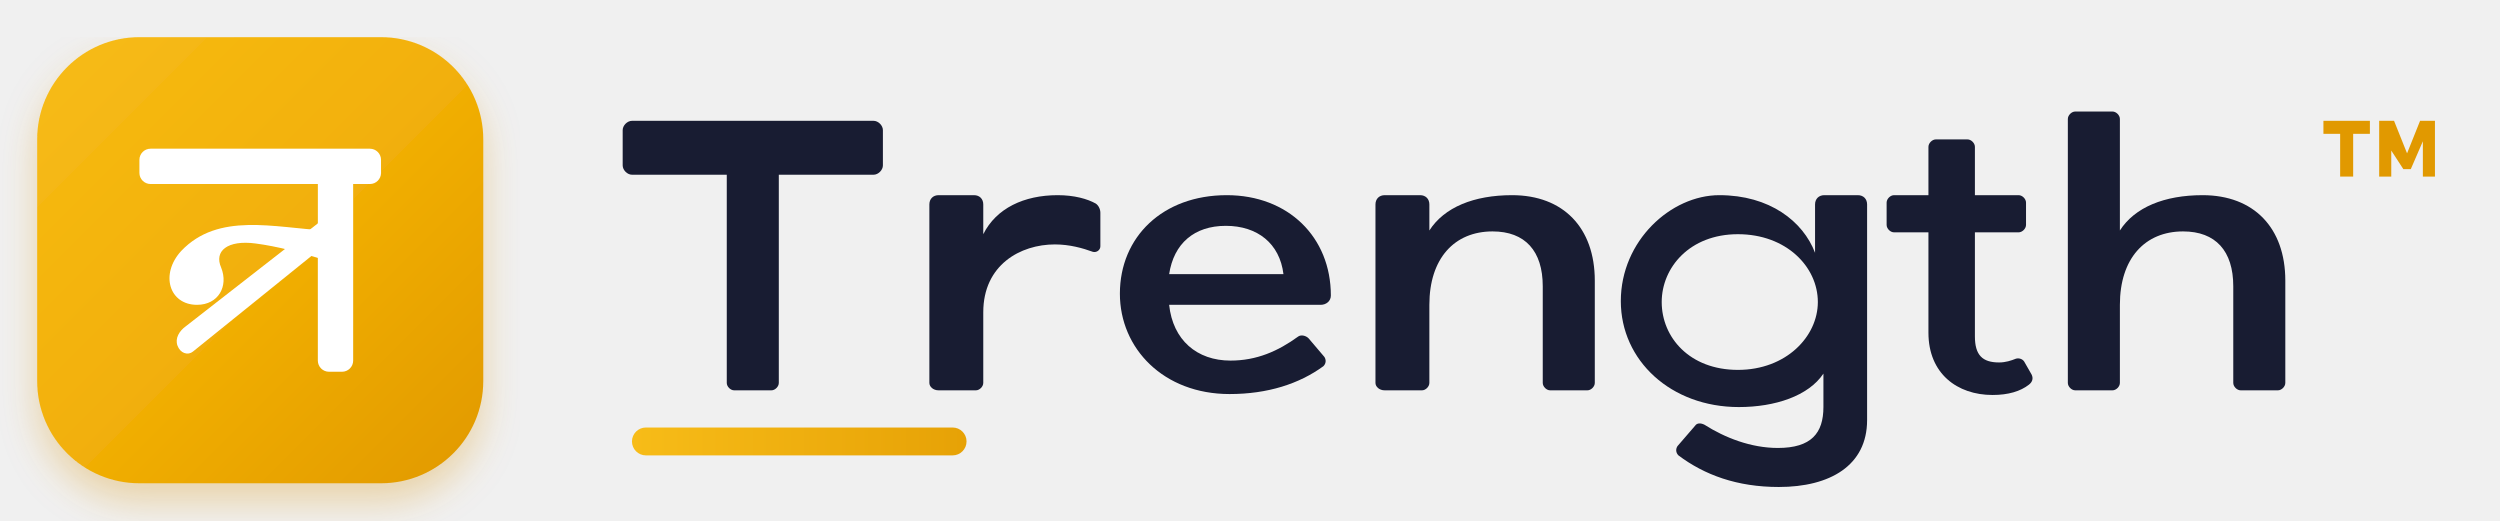
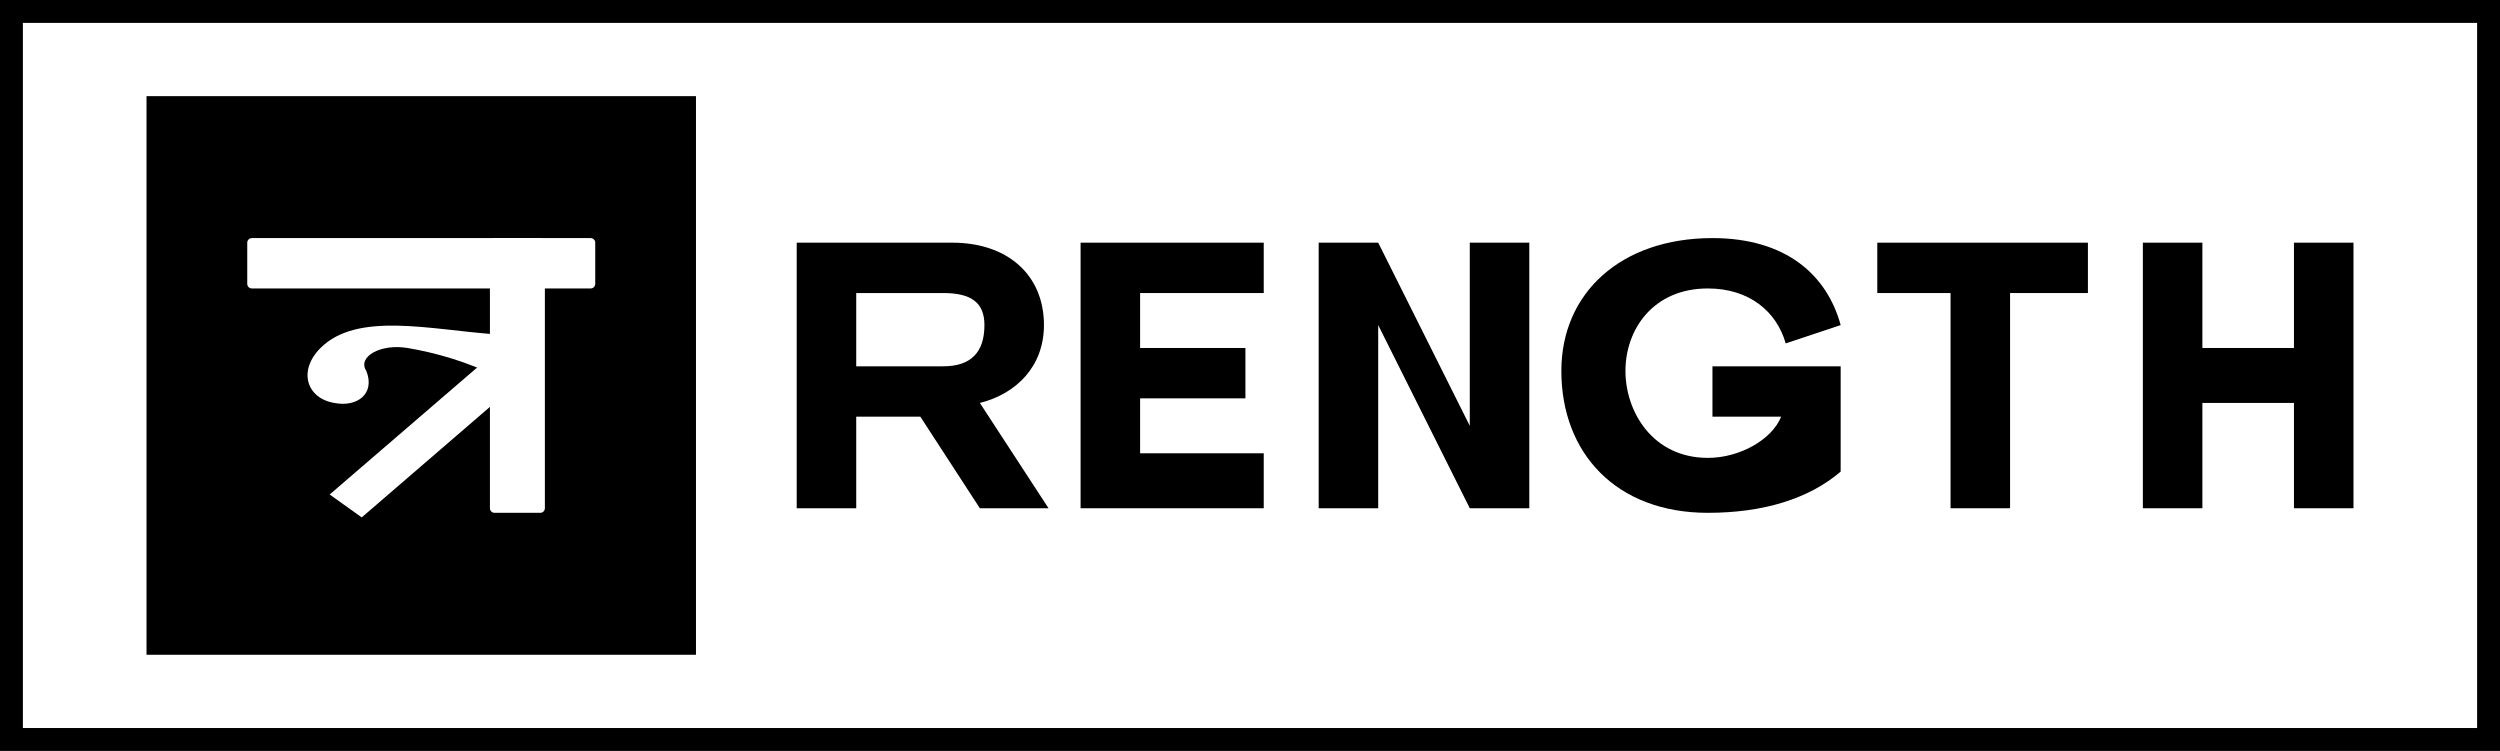
- <svg xmlns="http://www.w3.org/2000/svg" width="269" height="56" viewBox="0 0 269 56" fill="none">
-   <defs>
-     <linearGradient id="gold_badge_grad" x1="4" y1="4" x2="52" y2="52" gradientUnits="userSpaceOnUse">
-       <stop offset="0%" stop-color="#F7BC18" />
-       <stop offset="50%" stop-color="#F2B007" />
-       <stop offset="100%" stop-color="#E19900" />
-     </linearGradient>
-     <filter id="badge_soft_shadow" x="0" y="2" width="56" height="56" filterUnits="userSpaceOnUse">
-       <feDropShadow dx="0" dy="2" stdDeviation="2" flood-color="#D99000" flood-opacity="0.3" />
-     </filter>
-     <linearGradient id="gold_accent" x1="68" y1="46" x2="116" y2="46" gradientUnits="userSpaceOnUse">
-       <stop offset="0%" stop-color="#F7BC18" />
-       <stop offset="100%" stop-color="#E19900" />
-     </linearGradient>
-   </defs>
-   <g id="trength-badge" filter="url(#badge_soft_shadow)">
-     <rect x="4" y="4" width="48" height="48" rx="11" fill="url(#gold_badge_grad)" />
-     <rect x="15" y="16" width="26" height="3.8" rx="1.2" fill="#FFFFFF" />
-     <rect x="34.2" y="17.5" width="3.8" height="22.5" rx="1.2" fill="#FFFFFF" />
-     <path d="M35 24.8C29.5 24.5 23.5 22.8 19.5 27C17.2 29.5 18.2 32.8 21.2 32.8C23.5 32.8 24.6 30.8 23.8 28.8C23 27 24.5 25.8 27.5 26.2C29.8 26.5 32.5 27.2 35 28V24.8Z" fill="#FFFFFF" />
-     <path d="M34.8 26.5L20.8 37.8C20.2 38.3 19.4 38 19.1 37.2C18.8 36.4 19.3 35.6 20 35.1L34.5 23.8V26.5Z" fill="#FFFFFF" />
+ <svg xmlns="http://www.w3.org/2000/svg" width="546" height="164" viewBox="0 0 546 164" fill="none">
+   <rect x="2.5" y="2.5" width="541" height="159" fill="#FFFFFF" stroke="#000000" stroke-width="5" />
+   <rect x="32" y="21" width="120" height="122" fill="#000000" />
+   <g fill="#FFFFFF">
+     <rect x="54" y="52" width="76" height="11" rx="1" />
+     <rect x="107" y="52" width="12" height="60" rx="1" />
+     <path d="M108 73 C94 72 78 68 70 76 C65 81 67 87 73 88 C78 89 82 86 80 81 C78 78 83 75 89 76 C95 77 102 79 108 82 Z" />
+     <polygon points="108,77 72,108 79,113 108,88" />
  </g>
-   <g id="trength-text" fill="#181C32">
-     <path d="M68 13H94C94.5 13 95 13.5 95 14V17.8C95 18.3 94.5 18.8 94 18.8H83.8V41.2C83.8 41.6 83.4 42 83 42H79C78.6 42 78.2 41.6 78.2 41.2V18.8H68C67.5 18.8 67 18.3 67 17.8V14C67 13.5 67.5 13 68 13Z" />
-     <path d="M100 22C100 21.4 100.4 21 101 21H104.8C105.4 21 105.8 21.4 105.8 22V25.2C107.2 22.4 110.2 21 113.8 21C115.6 21 117 21.4 117.9 21.9C118.2 22.1 118.4 22.5 118.4 22.9V26.5C118.4 26.9 118 27.2 117.6 27.1C116.5 26.7 115.1 26.3 113.5 26.3C109.8 26.3 105.8 28.5 105.8 33.6V41.2C105.8 41.6 105.4 42 105 42H101C100.4 42 100 41.6 100 41.2V22Z" />
-     <path d="M132 21C138.6 21 143.2 25.5 143.2 31.8C143.2 32.4 142.7 32.8 142.1 32.8H125.8C126.2 36.6 128.8 38.8 132.4 38.8C135.2 38.8 137.5 37.8 139.7 36.2C140 36 140.5 36.1 140.8 36.4L142.5 38.4C142.7 38.7 142.7 39.1 142.4 39.4C139.8 41.3 136.4 42.4 132.3 42.4C125.2 42.4 120.5 37.5 120.5 31.6C120.5 25.5 125.1 21 132 21ZM125.8 29.5H138.1C137.7 26.2 135.3 24.3 131.9 24.3C128.5 24.3 126.3 26.2 125.8 29.5Z" />
-     <path d="M148 22C148 21.4 148.4 21 149 21H152.8C153.4 21 153.8 21.4 153.8 22V24.8C155.4 22.3 158.6 21 162.7 21C168.2 21 171.6 24.5 171.6 30.2V41.2C171.6 41.6 171.2 42 170.8 42H166.8C166.4 42 166 41.6 166 41.2V30.8C166 27 164.1 24.9 160.6 24.9C156.5 24.9 153.8 27.8 153.8 32.8V41.2C153.8 41.6 153.4 42 153 42H149C148.4 42 148 41.6 148 41.2V22Z" />
-     <path d="M185 21C190.4 21 194 23.8 195.3 27.2V22C195.3 21.4 195.7 21 196.3 21H199.9C200.5 21 200.9 21.4 200.9 22V45.2C200.9 50.1 196.9 52.4 191.4 52.4C186.9 52.4 183.4 51.1 180.6 49C180.3 48.7 180.3 48.3 180.5 48L182.4 45.8C182.6 45.5 183 45.5 183.4 45.7C185.6 47.1 188.4 48.2 191.3 48.2C194.9 48.2 196.2 46.6 196.2 43.8V40.2C194.6 42.6 191 43.8 187.1 43.8C179.8 43.8 174.4 38.8 174.4 32.4C174.4 25.9 179.8 21 185 21ZM187 25.2C181.8 25.2 178.8 28.8 178.8 32.5C178.8 36.3 181.8 39.8 187 39.8C192.2 39.8 195.6 36.2 195.6 32.5C195.6 28.7 192.2 25.2 187 25.2Z" />
-     <path d="M207.5 15.8C207.5 15.4 207.9 15 208.3 15H211.7C212.1 15 212.5 15.4 212.5 15.8V21H217.2C217.6 21 218 21.4 218 21.8V24.2C218 24.6 217.6 25 217.2 25H212.5V36.2C212.5 38.2 213.3 39 215.1 39C215.8 39 216.4 38.8 216.9 38.6C217.2 38.5 217.6 38.6 217.8 38.9L218.6 40.3C218.8 40.7 218.7 41.1 218.3 41.4C217.4 42.1 216.1 42.5 214.4 42.5C210.6 42.5 207.5 40.2 207.5 35.8V25H203.8C203.4 25 203 24.6 203 24.2V21.8C203 21.4 203.4 21 203.8 21H207.5V15.8Z" />
-     <path d="M222.5 12.8C222.5 12.4 222.9 12 223.3 12H227.3C227.7 12 228.1 12.4 228.1 12.8V24.8C229.7 22.3 232.9 21 237 21C242.5 21 245.9 24.5 245.9 30.2V41.2C245.9 41.6 245.5 42 245.1 42H241.1C240.7 42 240.3 41.6 240.3 41.2V30.8C240.3 27 238.4 24.9 234.9 24.9C230.8 24.9 228.1 27.8 228.1 32.8V41.2C228.1 41.6 227.7 42 227.3 42H223.3C222.9 42 222.5 41.6 222.5 41.2V12.8Z" />
+   <g fill="#000000">
+     <path d="M174 53 H208 C220 53 228 60 228 71 C228 80 222 86 214 88 L229 111 H214 L201 91 H187 V111 H174 V53 Z M187 64 V80 H206 C212 80 215 77 215 71 C215 66 212 64 206 64 Z" />
+     <path d="M236 53 H276 V64 H249 V76 H272 V87 H249 V99 H276 V111 H236 Z" />
+     <path d="M288 53 H301 L321 93 V53 H334 V111 H321 L301 71 V111 H288 Z" />
+     <path d="M374 52 C390 52 399 60 402 71 L390 75 C388 68 382 63 373 63 C361 63 355 72 355 81 C355 90 361 100 373 100 C380 100 387 96 389 91 H374 V80 H402 V103 C395 109 385 112 373 112 C353 112 341 99 341 81 C341 64 354 52 374 52 Z" />
+     <path d="M410 53 H456 V64 H439 V111 H426 V64 H410 Z" />
+     <path d="M468 53 H481 V76 H501 V53 H514 V111 H501 V88 H481 V111 H468 Z" />
  </g>
-   <g id="trength-tm" fill="#E19900">
-     <path d="M250 13H255V14.4H253.2V19H251.8V14.4H250V13Z" />
-     <path d="M256 13H257.6L259 16.5L260.4 13H262V19H260.7V15.2L259.4 18.2H258.6L257.3 16.2V19H256V13Z" />
-   </g>
-   <rect x="68" y="46" width="36" height="3" rx="1.5" fill="url(#gold_accent)" />
</svg>
